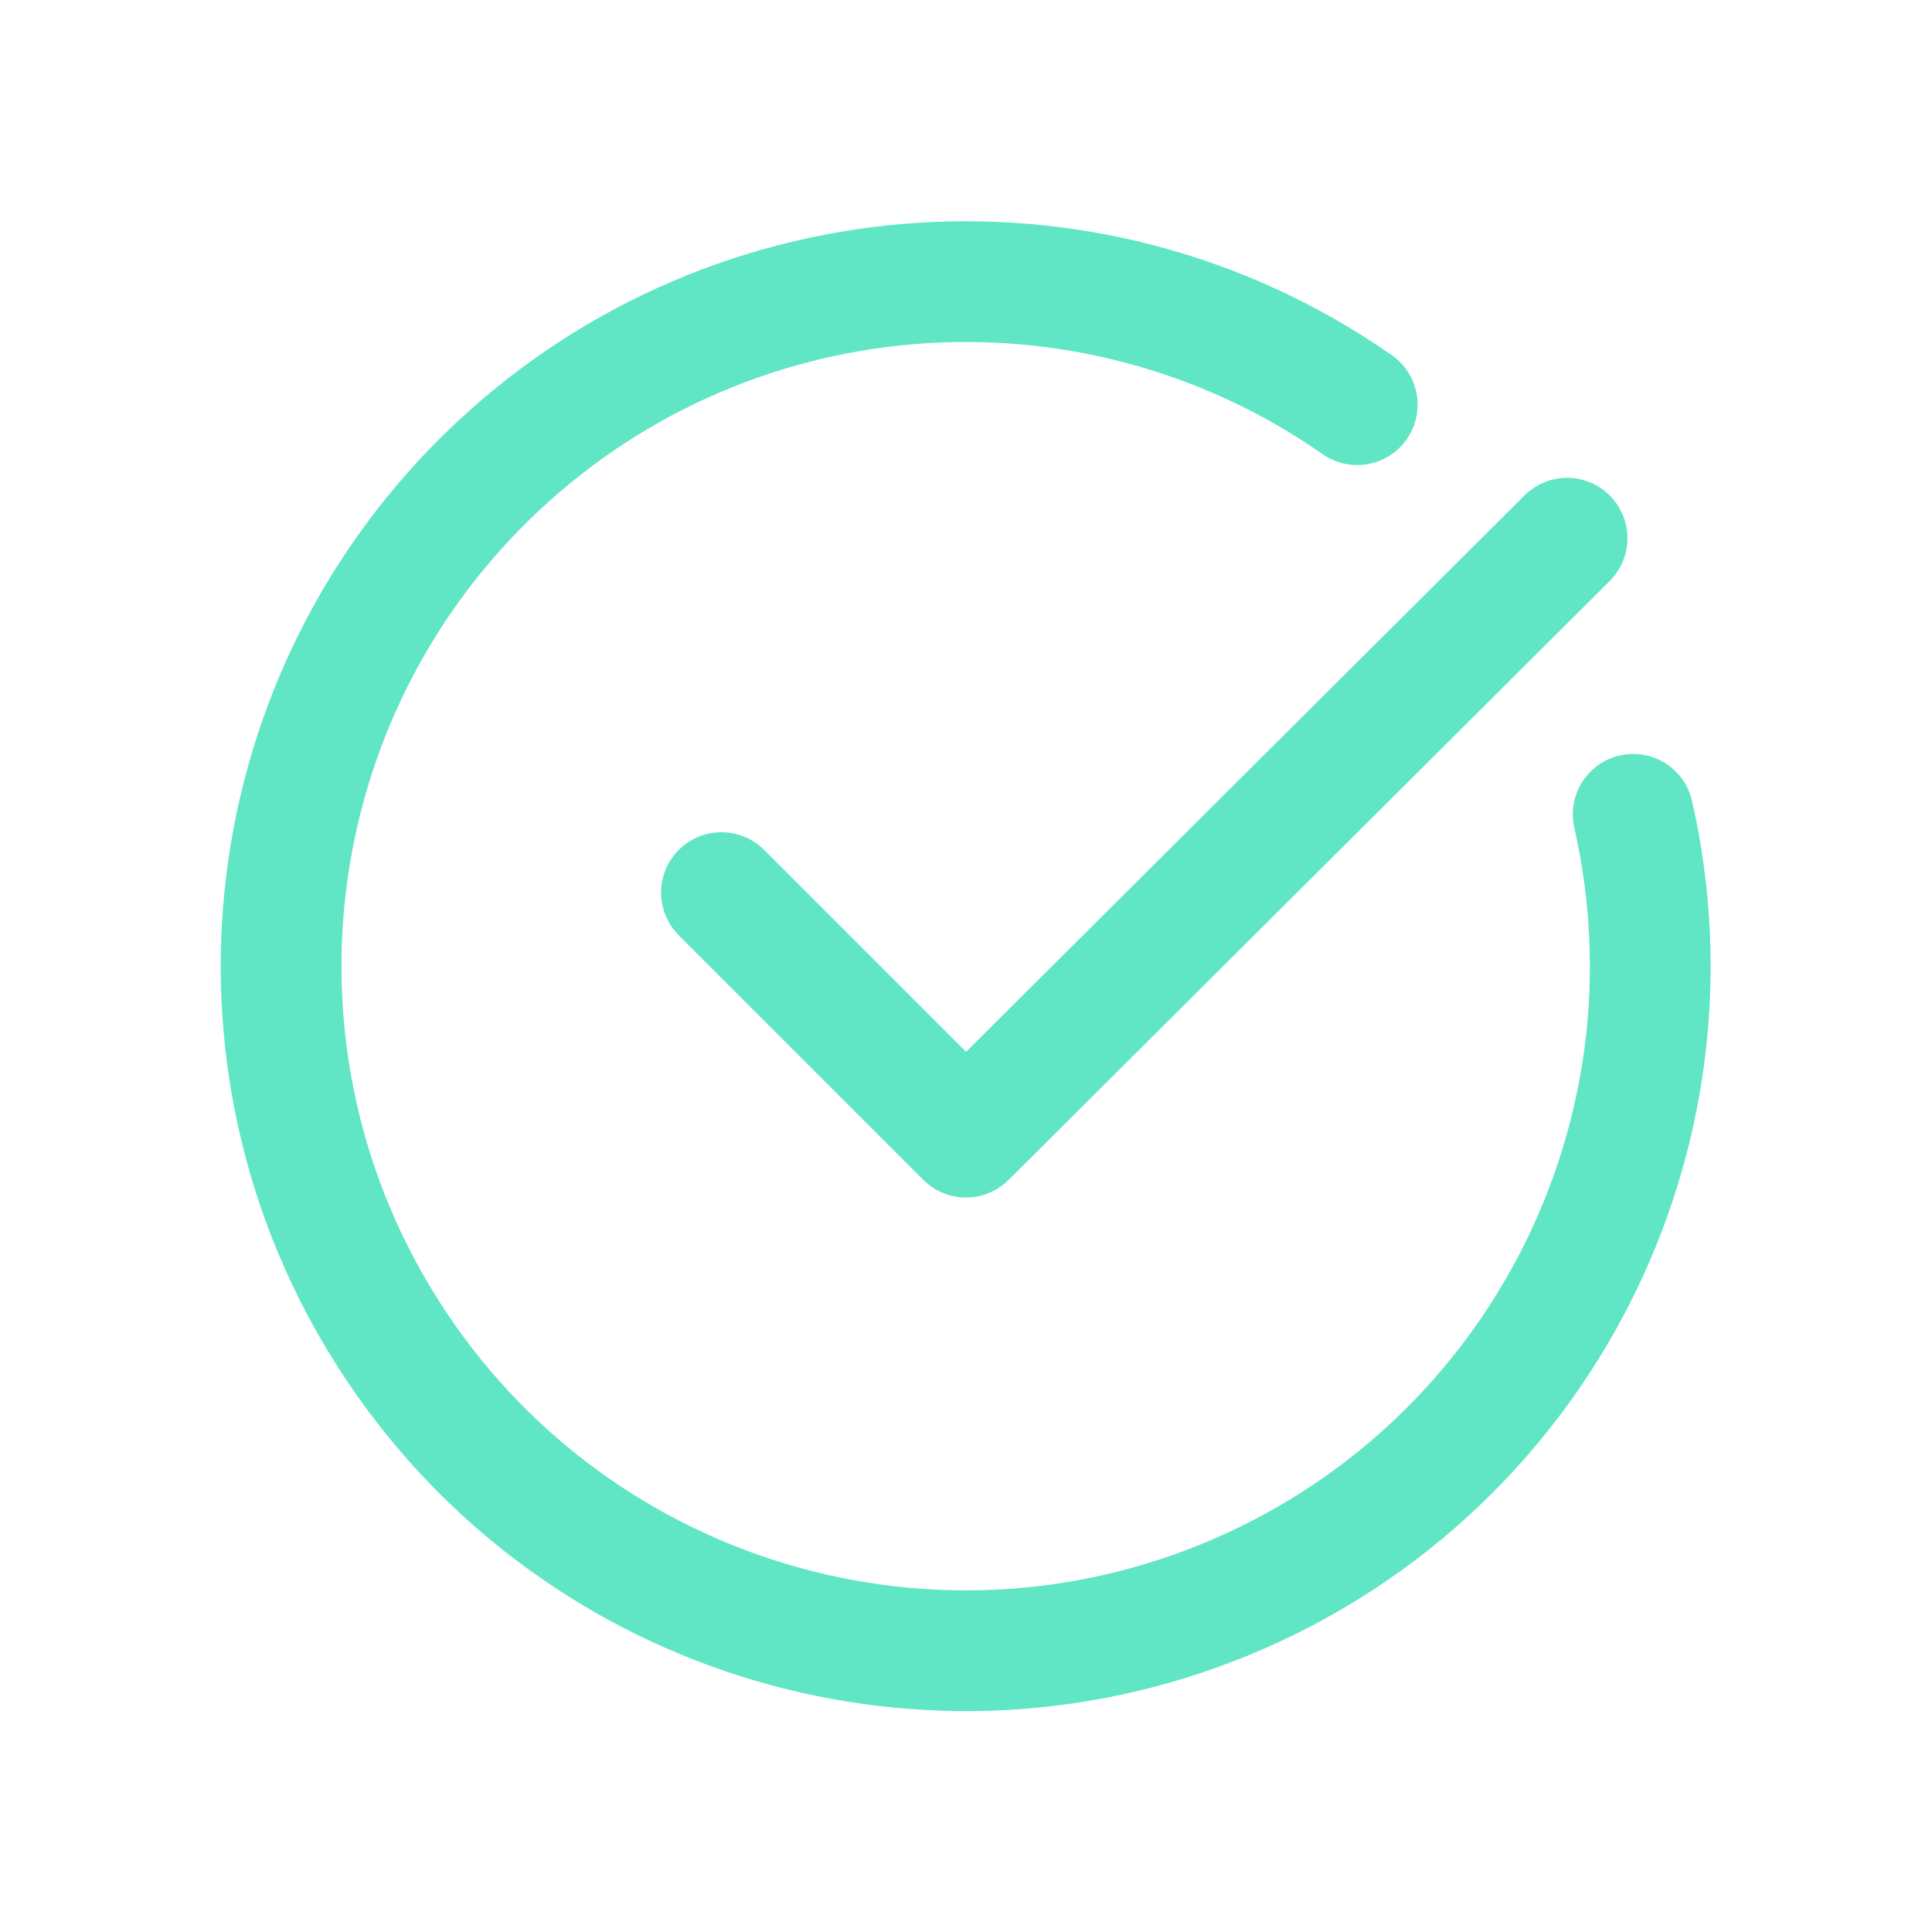
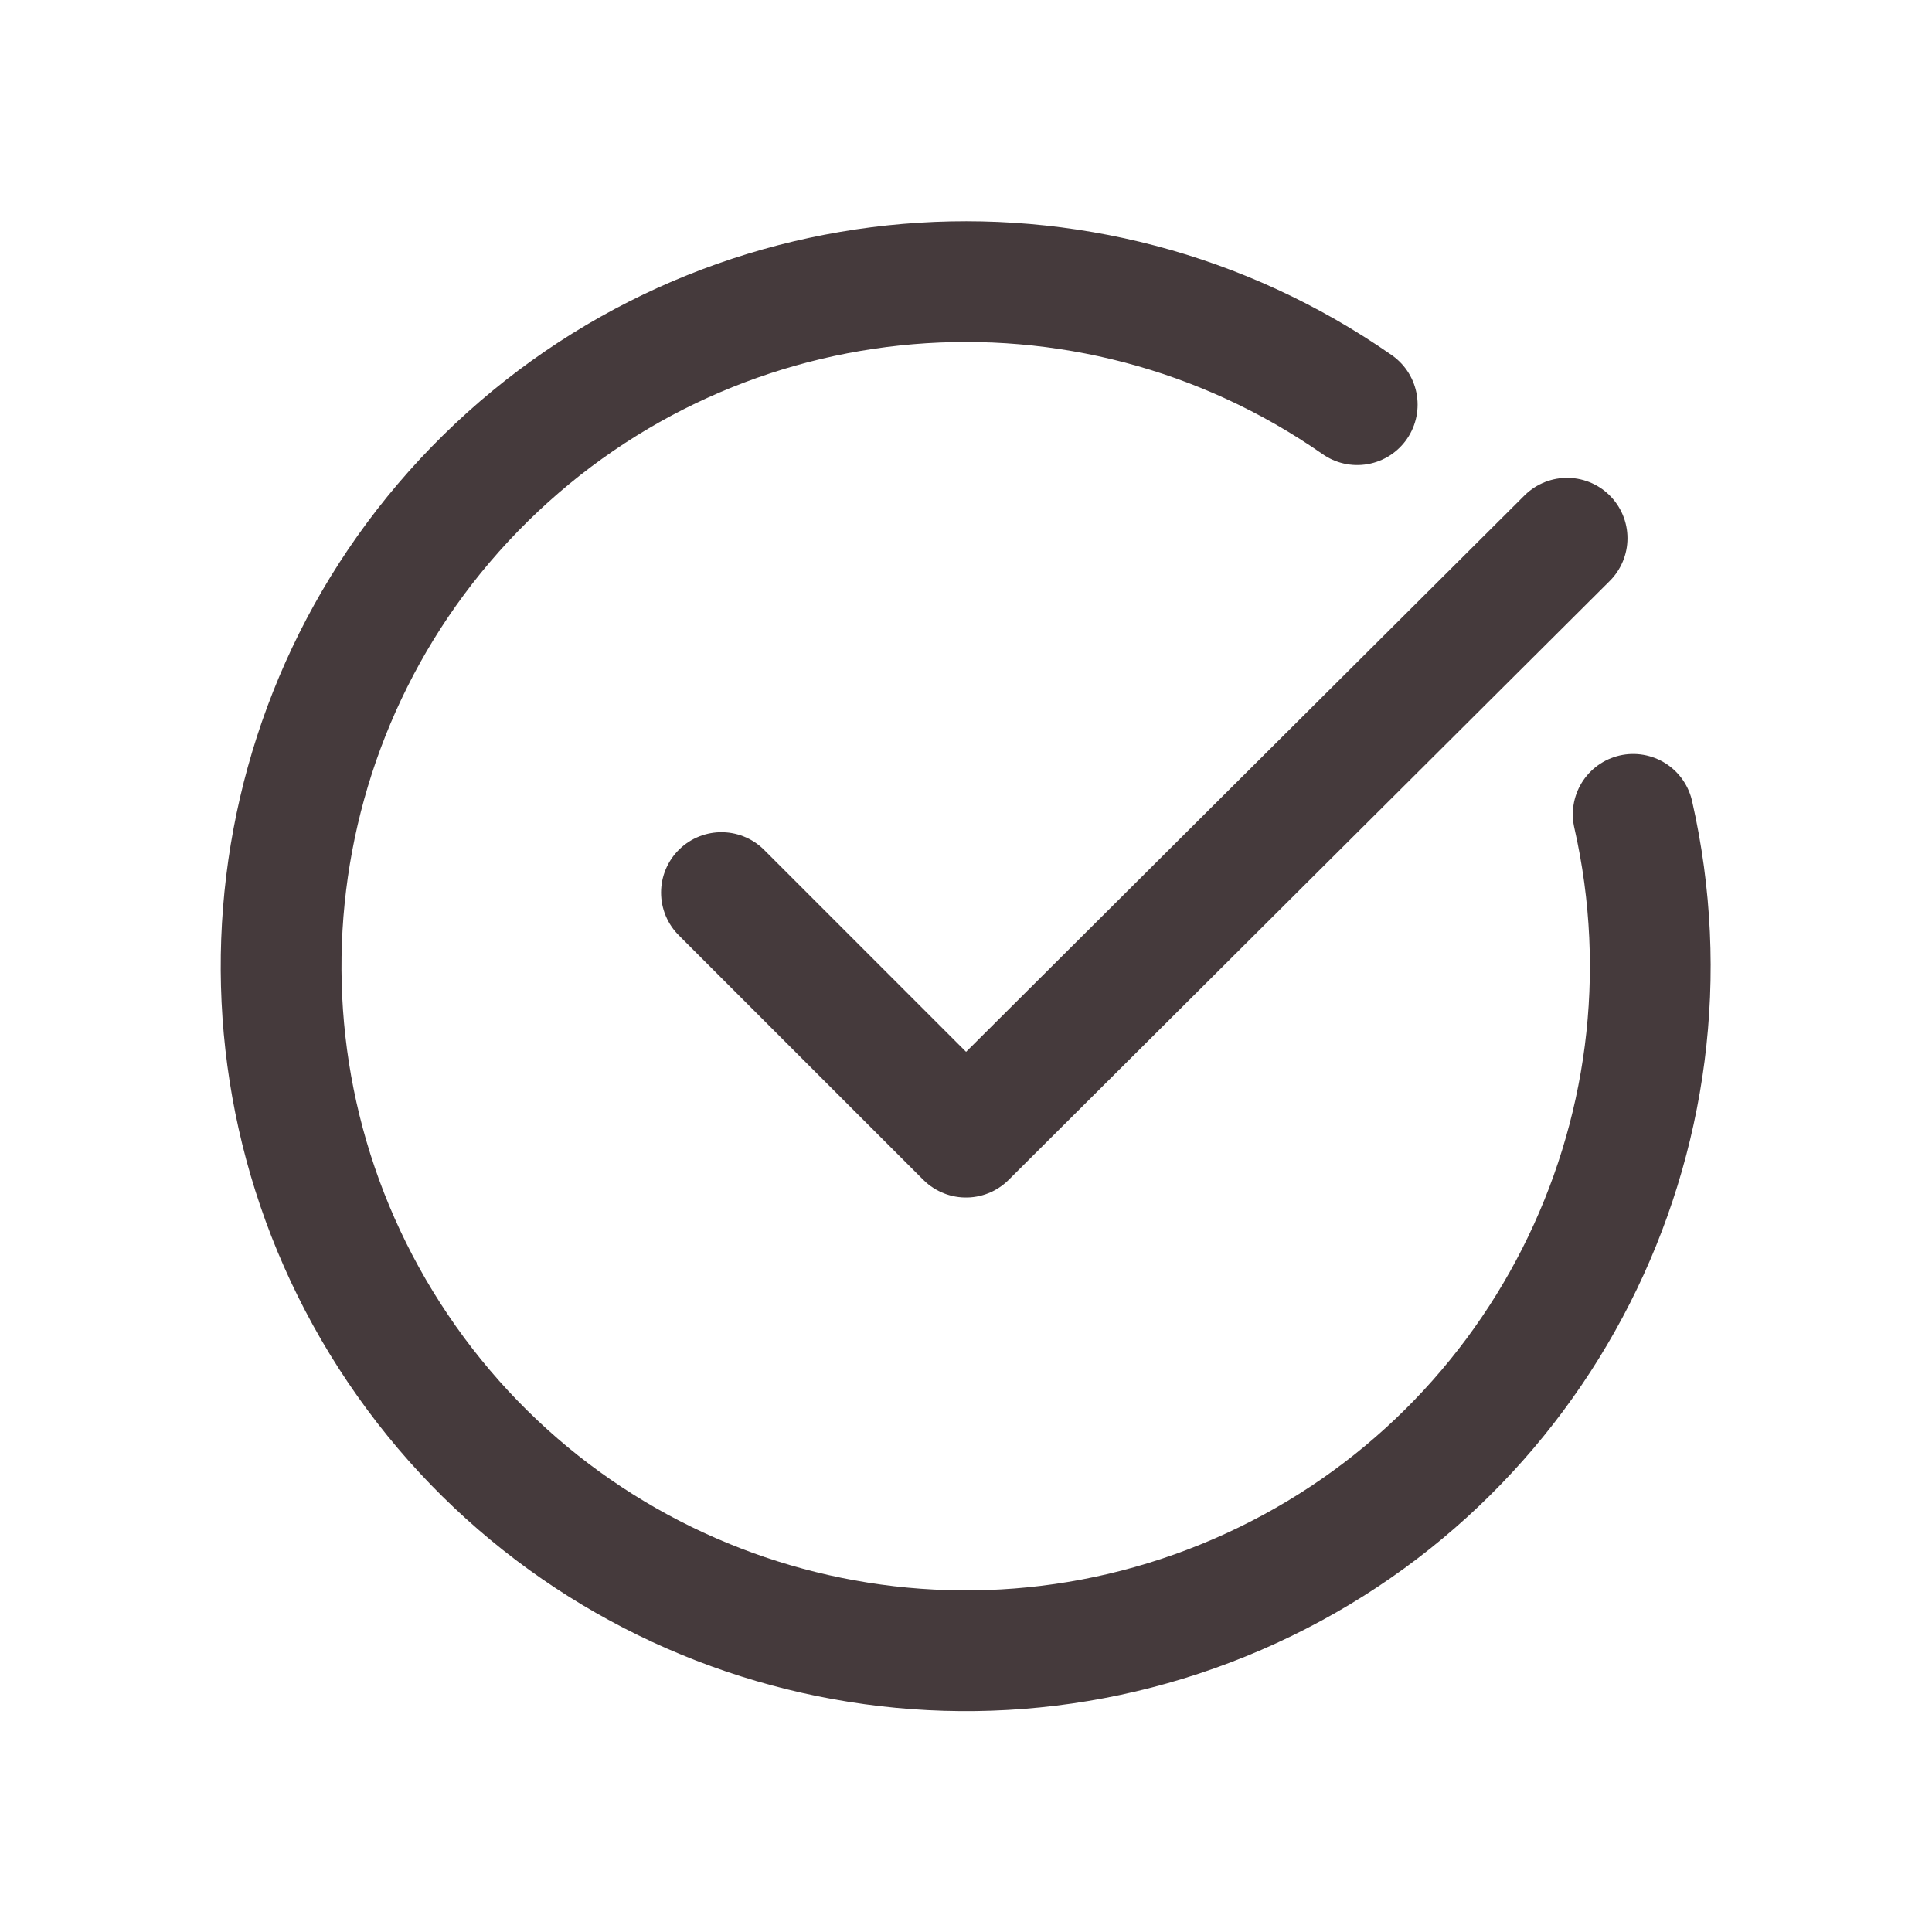
<svg xmlns="http://www.w3.org/2000/svg" width="24" height="24" viewBox="0 0 24 24" fill="none">
-   <path d="M19.467 6.686L12 14.126L8.962 11.088" stroke="#60E6C5" stroke-width="1.5" stroke-linecap="round" stroke-linejoin="round" />
-   <path d="M20.288 10.116C21.195 14.109 19.129 18.182 15.371 19.807C11.613 21.432 7.23 20.148 4.943 16.752C2.655 13.356 3.113 8.812 6.032 5.94C8.951 3.069 13.502 2.685 16.86 5.027" stroke="#60E6C5" stroke-width="1.5" stroke-linecap="round" stroke-linejoin="round" />
+   <path d="M19.467 6.686L12 14.126L8.962 11.088" stroke="#453a3c " stroke-width="1.5" stroke-linecap="round" stroke-linejoin="round" />
+   <path d="M20.288 10.116C21.195 14.109 19.129 18.182 15.371 19.807C11.613 21.432 7.23 20.148 4.943 16.752C2.655 13.356 3.113 8.812 6.032 5.94C8.951 3.069 13.502 2.685 16.86 5.027" stroke="#453a3c " stroke-width="1.5" stroke-linecap="round" stroke-linejoin="round" />
</svg>
